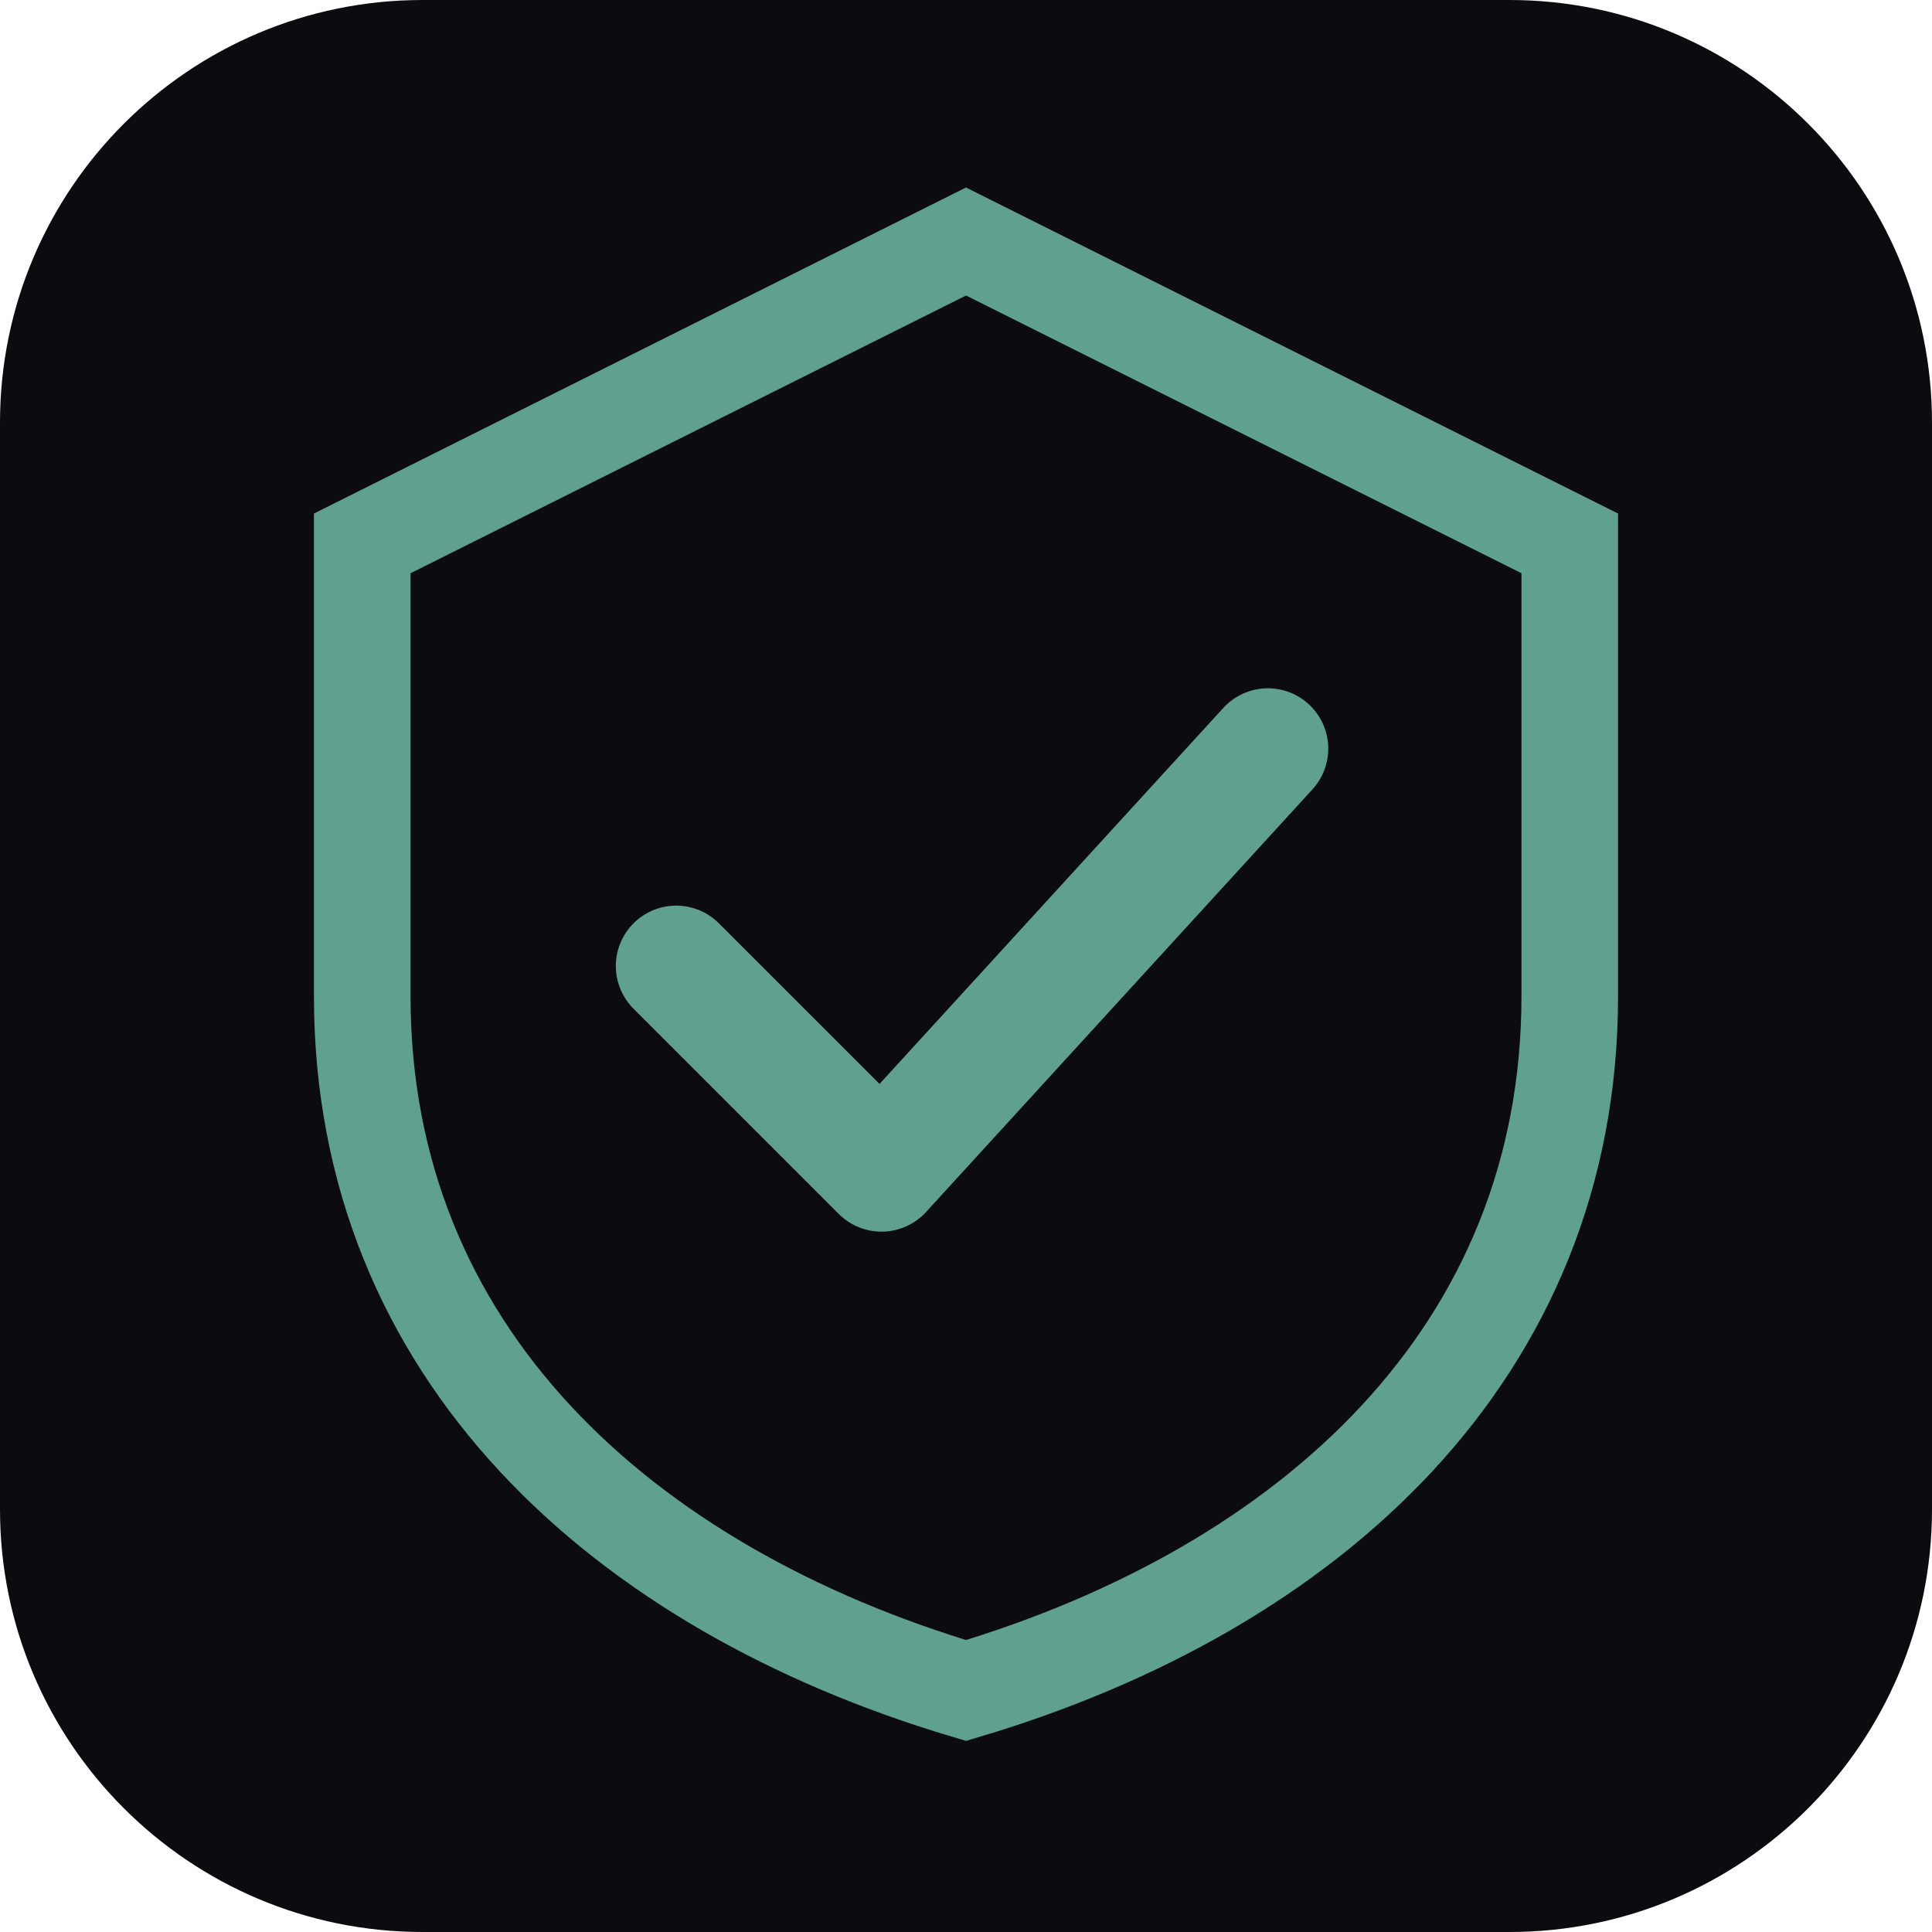
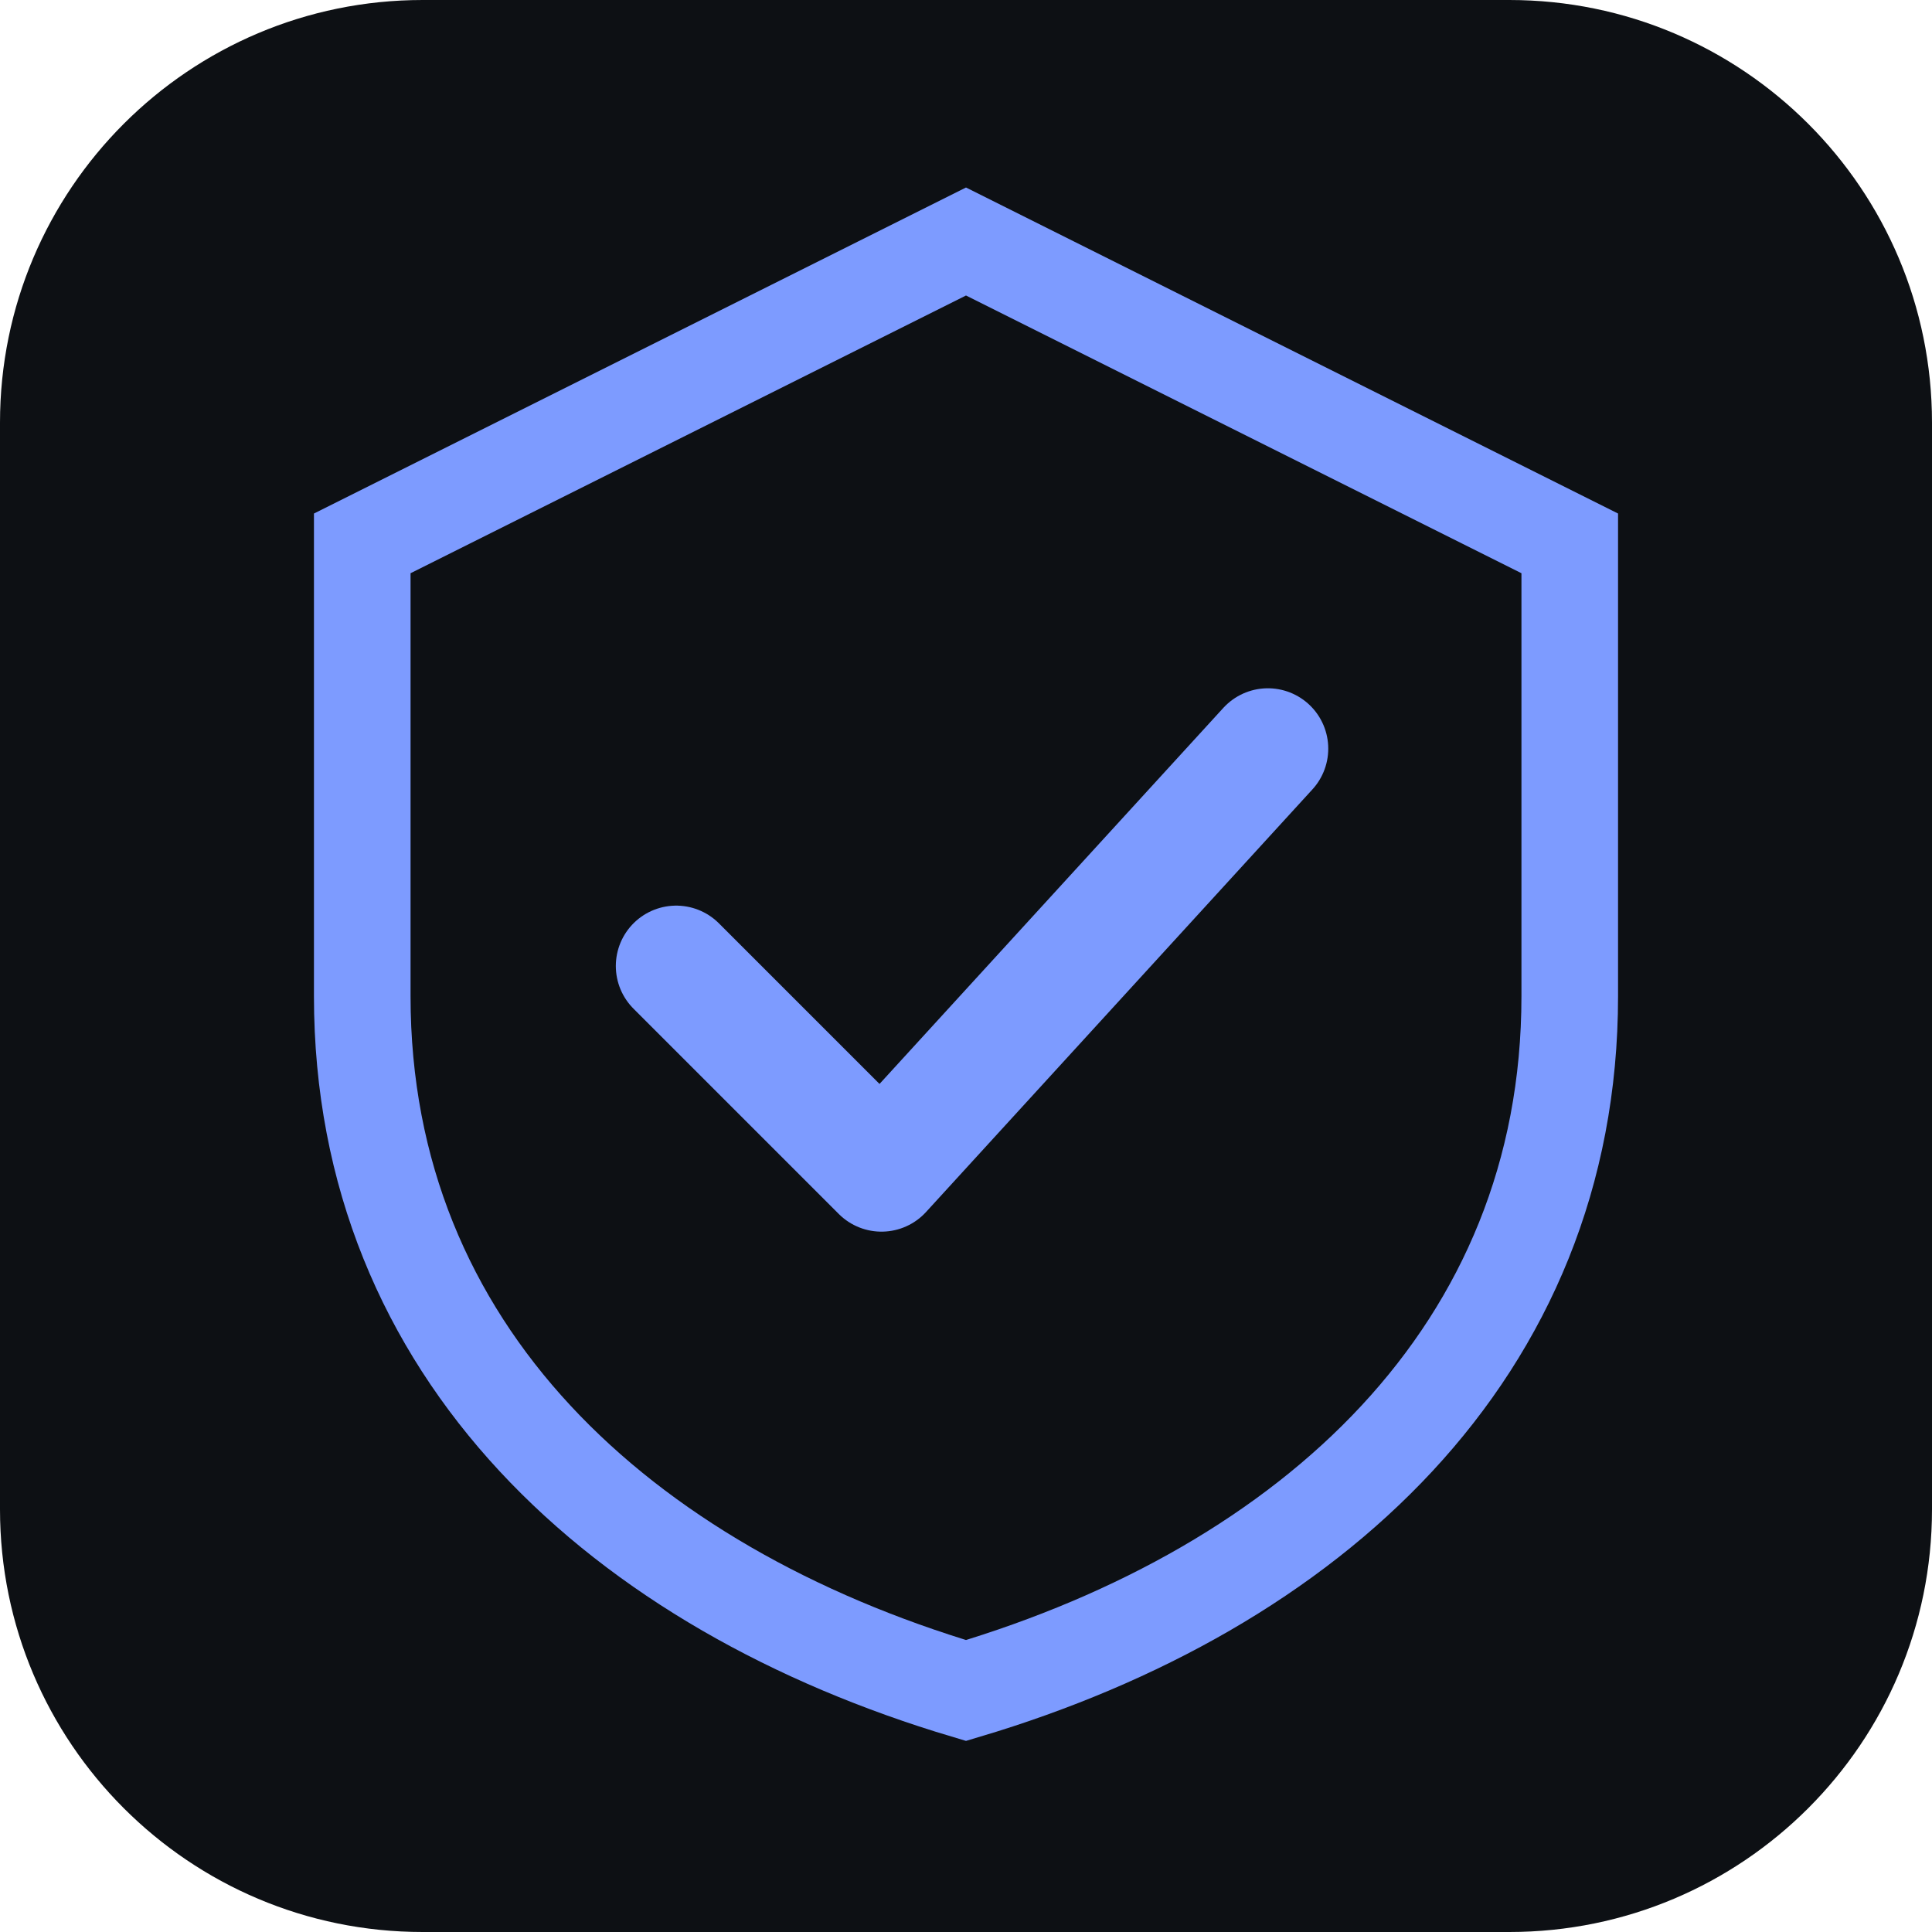
<svg xmlns="http://www.w3.org/2000/svg" width="32" height="32" viewBox="0 0 32 32">
-   <rect width="32" height="32" rx="7" fill="#0b0b10" />
-   <path d="M16 4 L26 9 V16.5 C26 22.4 21.7 26.3 16 28 C10.3 26.3 6 22.4 6 16.5 V9 Z" fill="none" stroke="#5fa08f" stroke-width="1.6" />
-   <path d="M11.2 16 L14.6 19.4 L21 12.4" fill="none" stroke="#5fa08f" stroke-width="2" stroke-linecap="round" stroke-linejoin="round" />
+   <rect width="32" height="32" rx="7" fill="#0d1014" />
+   <path d="M16 4 L26 9 V16.5 C26 22.4 21.7 26.3 16 28 C10.3 26.3 6 22.4 6 16.5 V9 Z" fill="none" stroke="#7d9bff" stroke-width="1.6" />
+   <path d="M11.2 16 L14.6 19.4 L21 12.4" fill="none" stroke="#7d9bff" stroke-width="2" stroke-linecap="round" stroke-linejoin="round" />
</svg>
